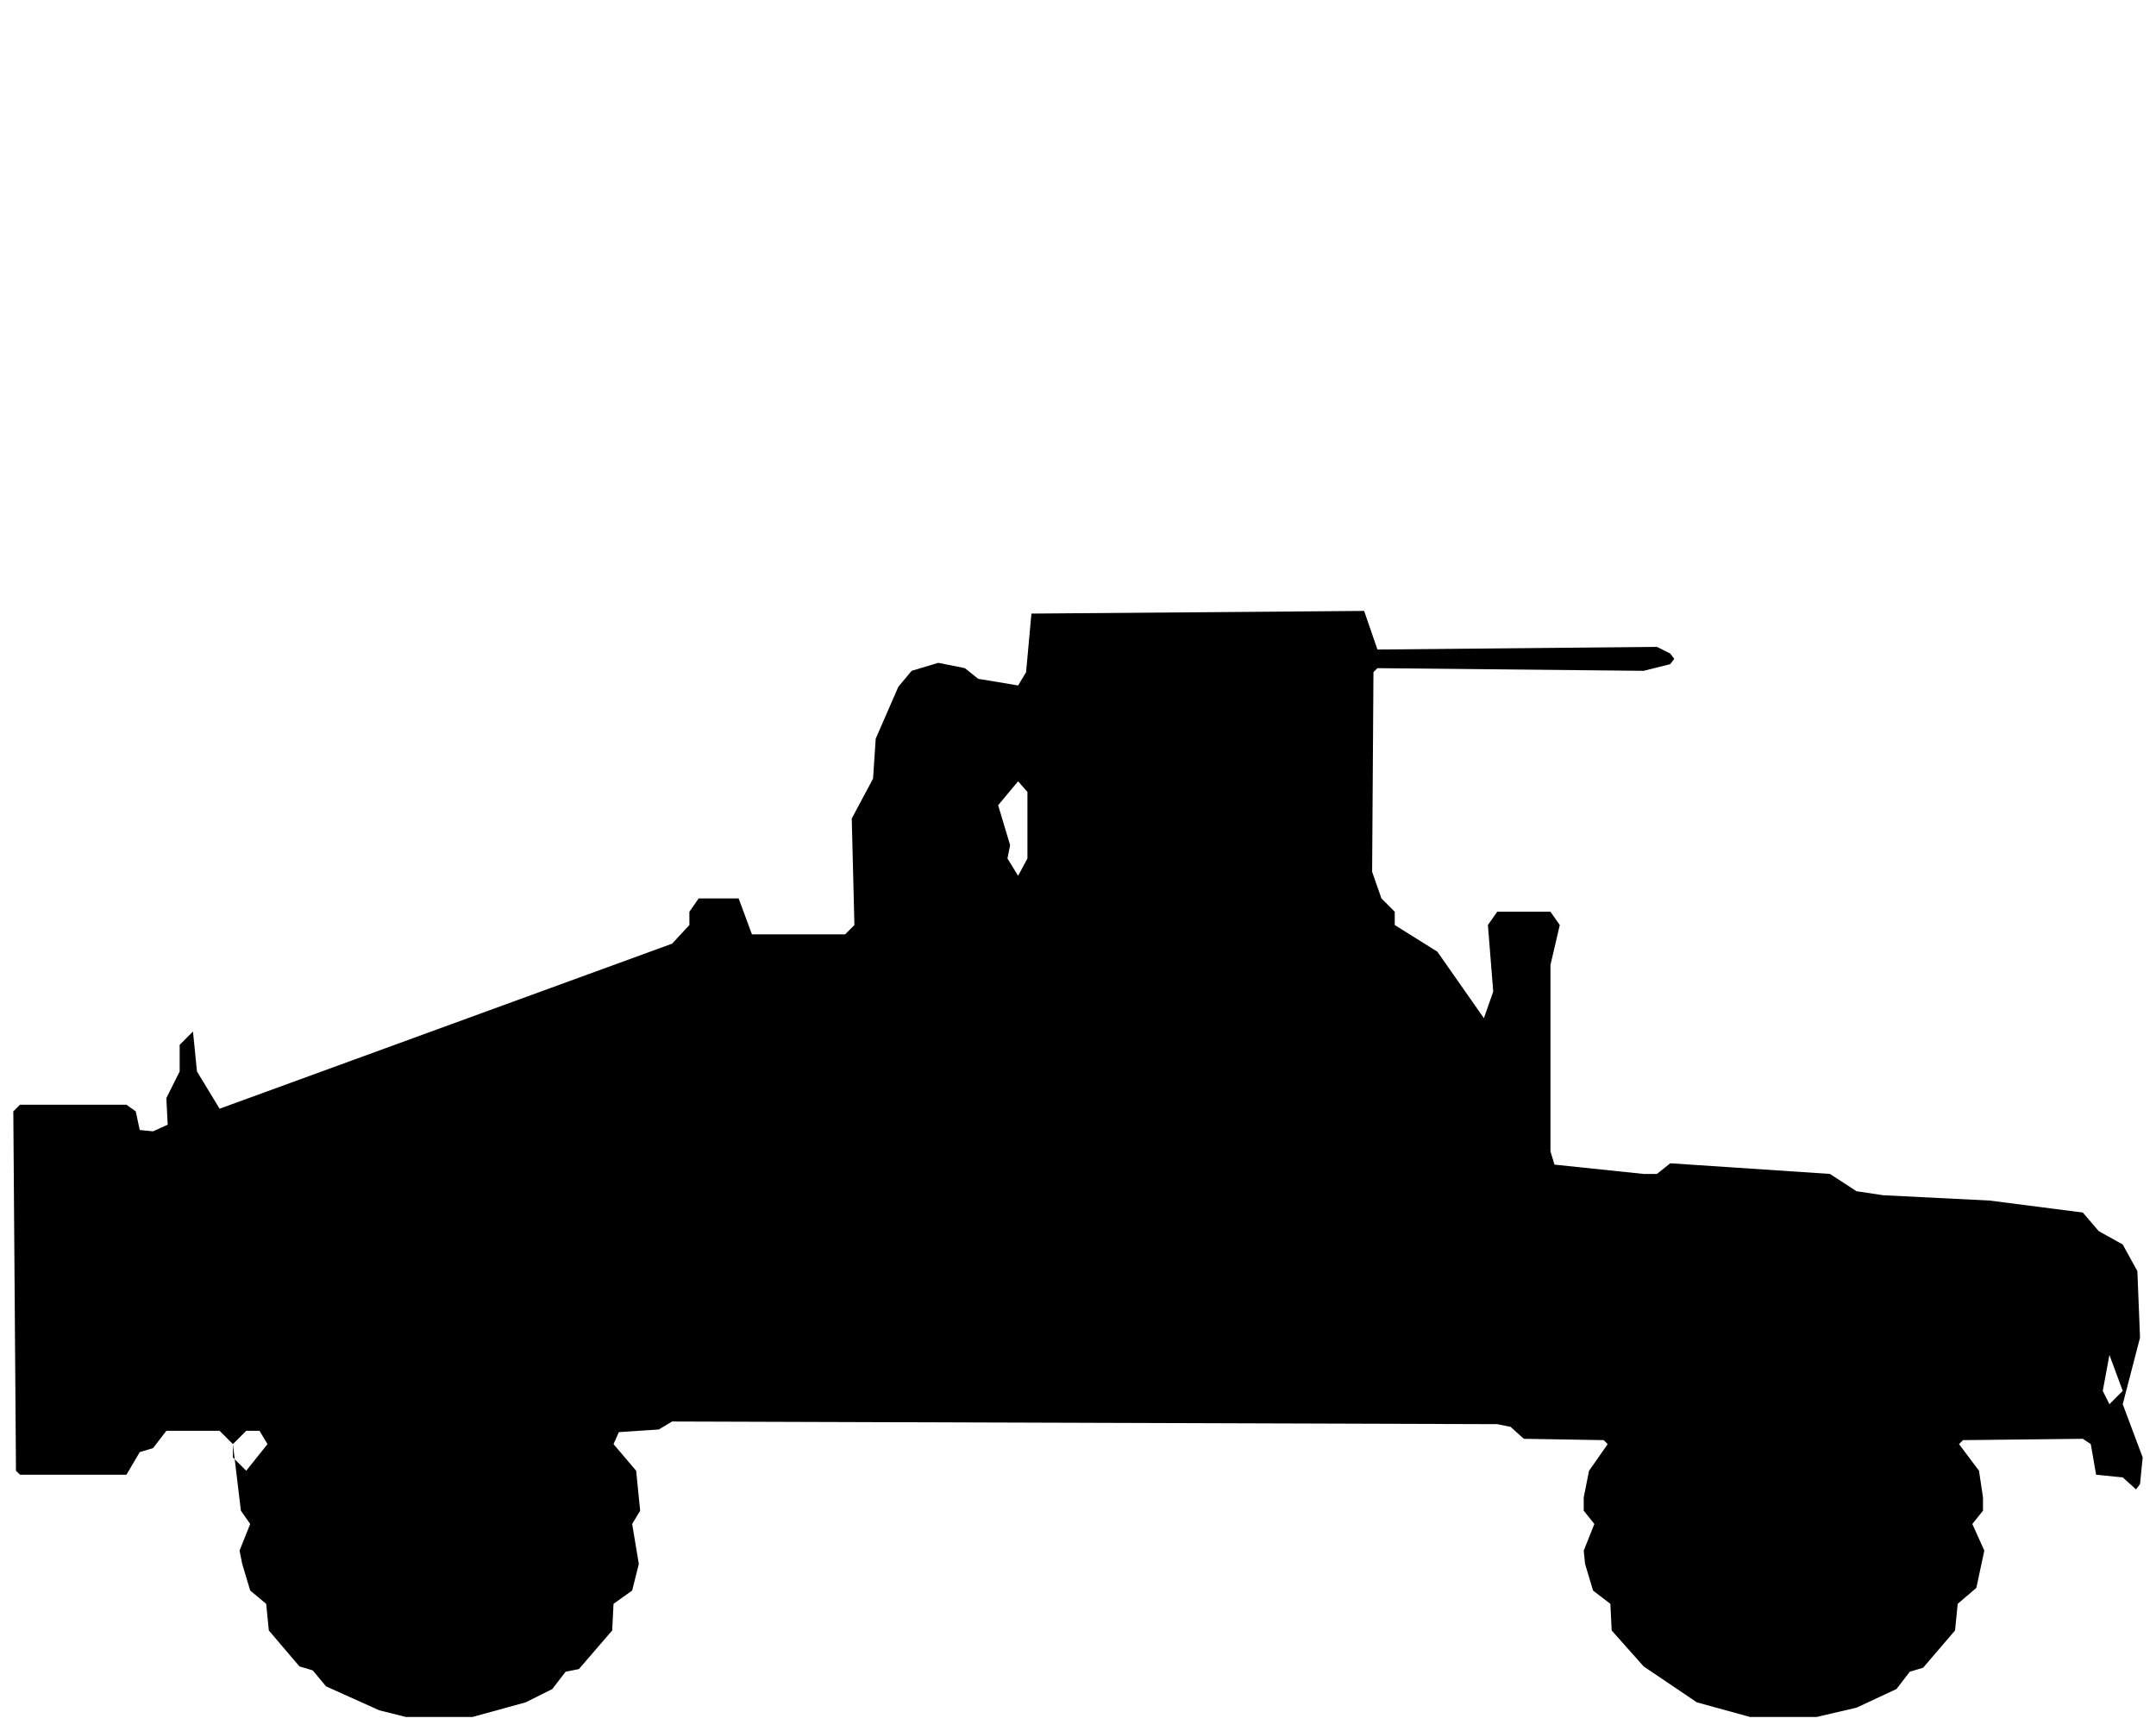
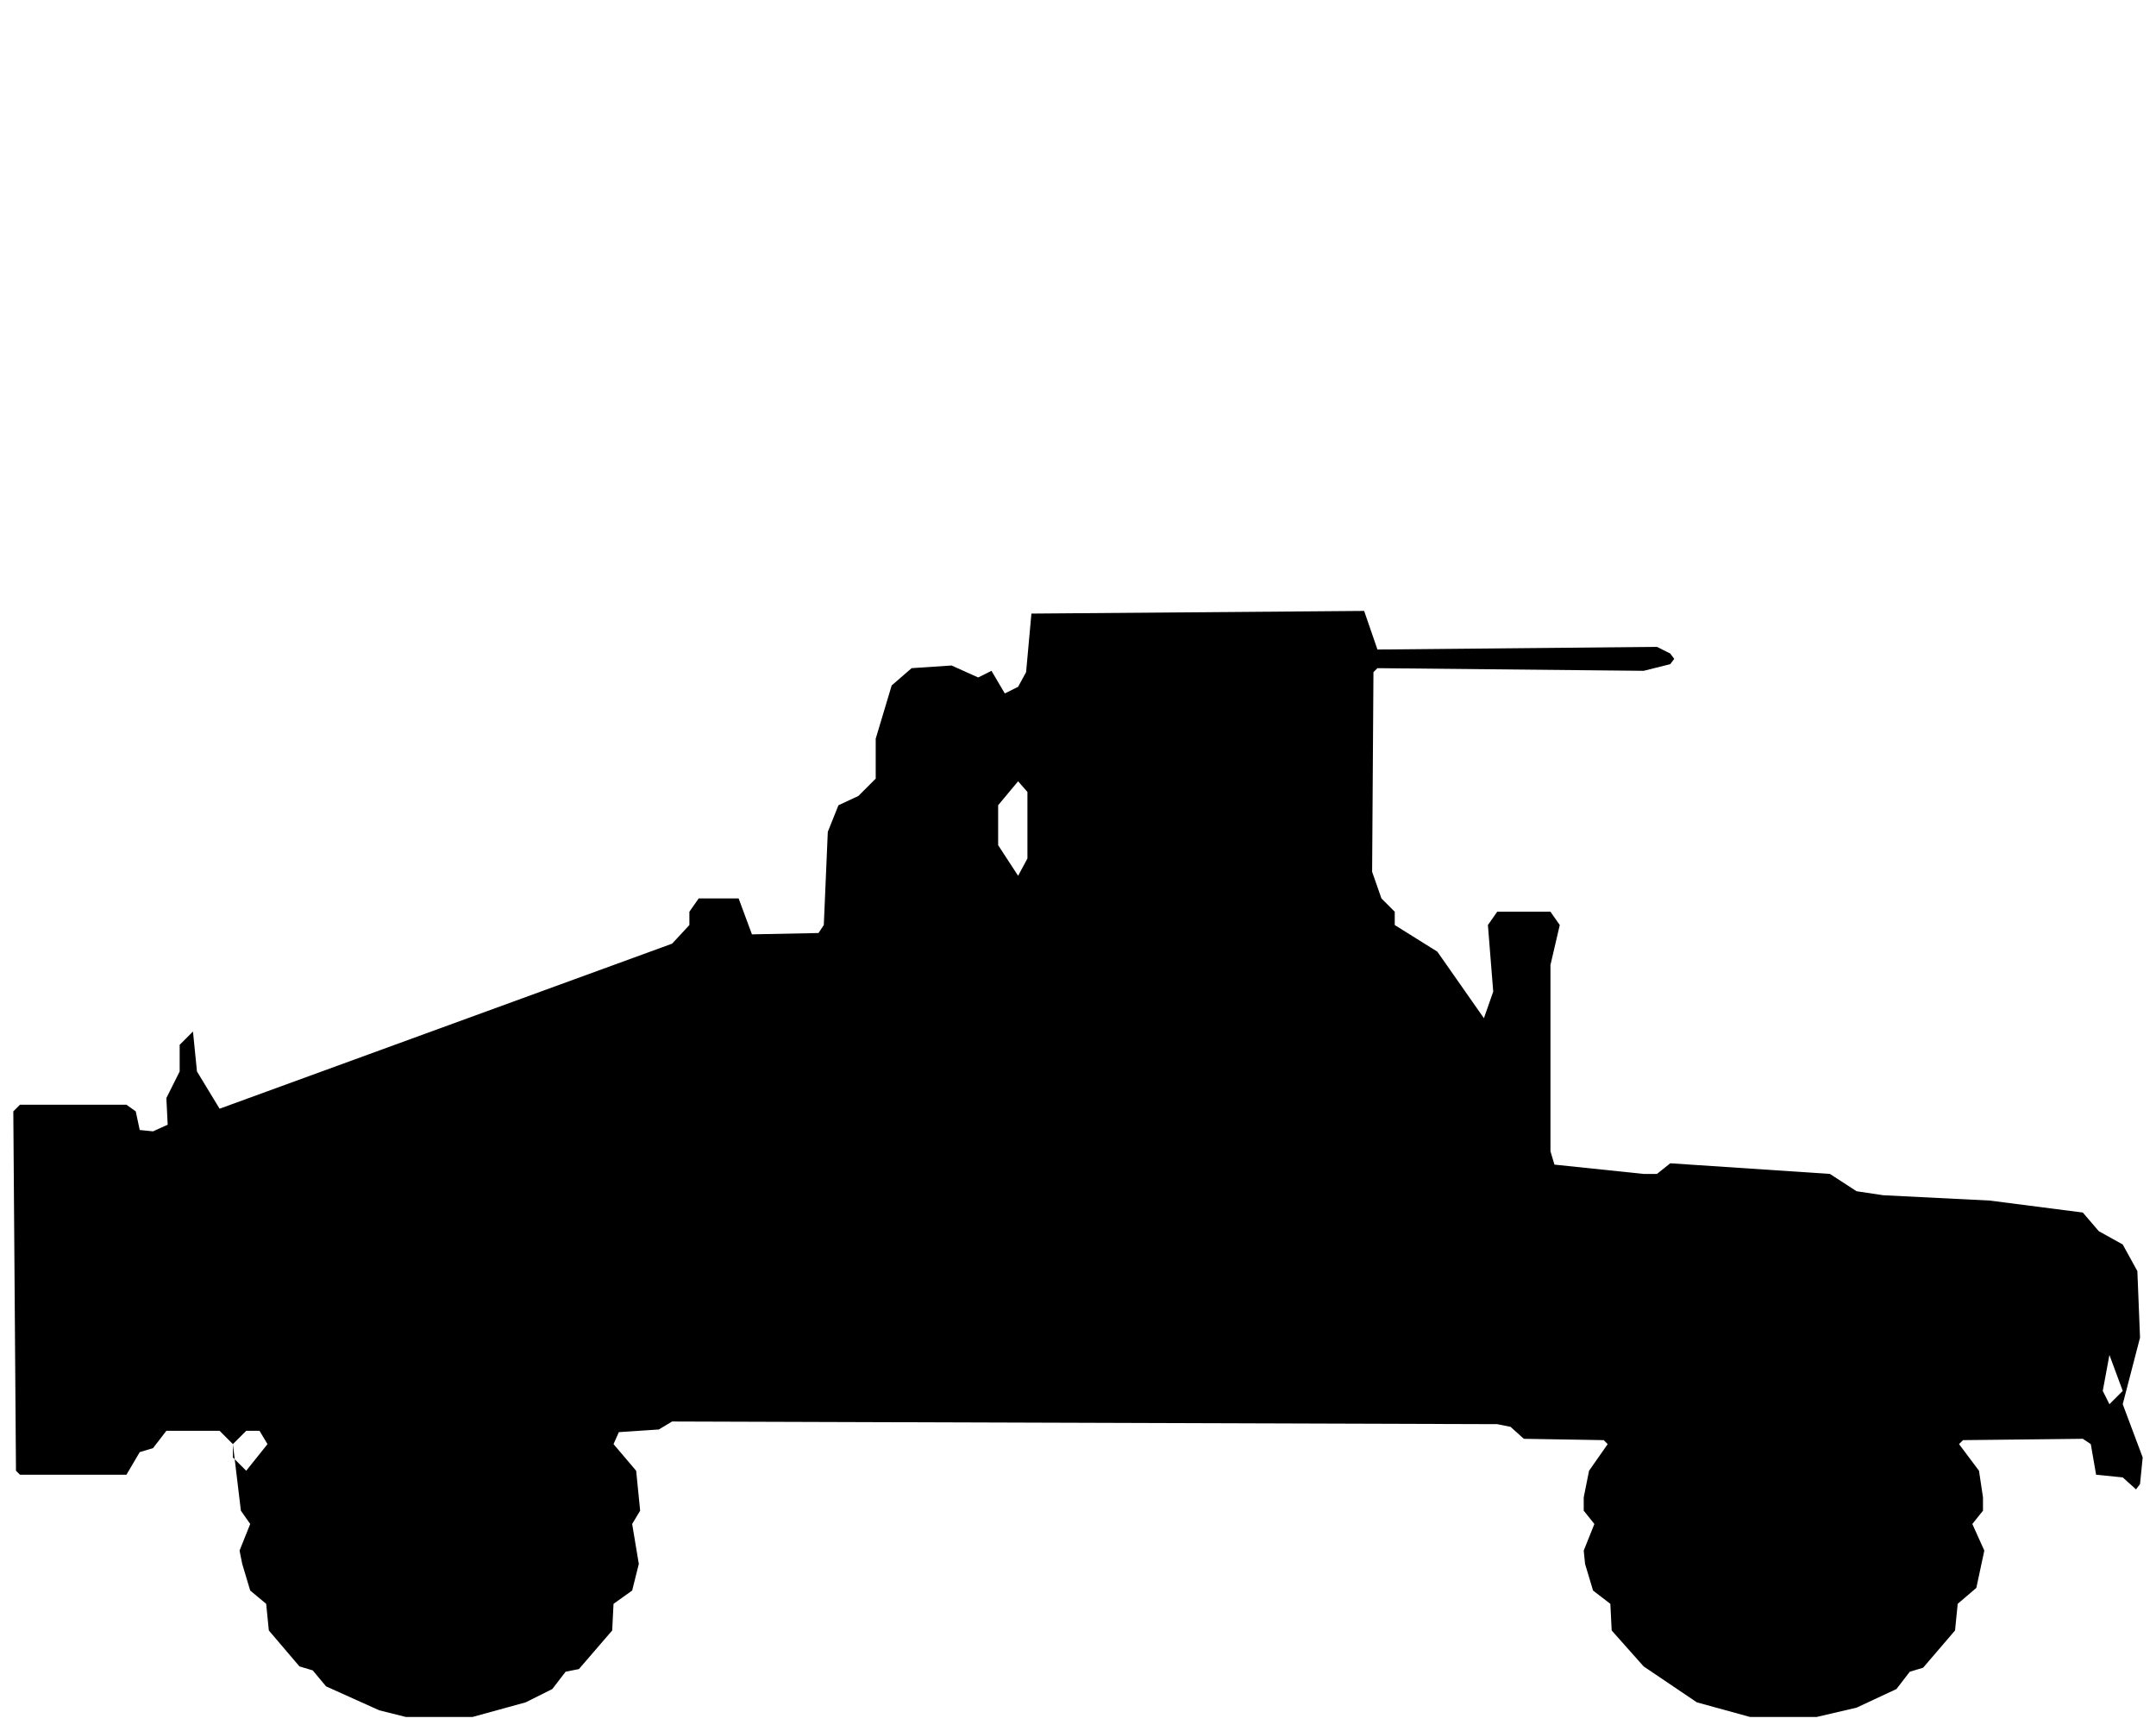
<svg xmlns="http://www.w3.org/2000/svg" viewBox="0 0 162 130" width="162" height="130" fill="currentColor" fill-rule="evenodd">
-   <path d="M28.5 128.5L30.5 129L35.5 129L39.5 127.9L41.5 126.9L42.5 125.6L43.5 125.4L46 122.5L46.1 120.5L47.5 119.5L48 117.5L47.5 114.5L48.1 113.5L47.8 110.5L46.1 108.5L46.5 107.6L49.5 107.4L50.5 106.8L112.5 107L113.5 107.2L114.5 108.1L120.5 108.2L120.8 108.5L119.4 110.5L119 112.5L119 113.5L119.8 114.5L119 116.5L119.1 117.5L119.7 119.5L121 120.5L121.1 122.5L123.5 125.2L127.5 127.9L131.5 129L136.5 129L139.5 128.3L142.5 126.9L143.5 125.6L144.5 125.3L146.9 122.5L147.1 120.5L148.5 119.3L149.1 116.5L148.2 114.5L149 113.5L149 112.5L148.7 110.5L147.2 108.5L147.5 108.2L156.5 108.1L157.1 108.5L157.5 110.8L159.5 111L160.5 111.9L160.8 111.5L161 109.5L159.5 105.5L160.8 100.5L160.6 95.5L159.5 93.5L157.7 92.5L156.5 91.1L149.5 90.2L141.5 89.8L139.5 89.5L137.5 88.2L125.5 87.4L124.5 88.2L123.5 88.2L116.8 87.5L116.5 86.5L116.5 72.5L117.2 69.5L116.5 68.5L112.5 68.5L111.8 69.5L112.2 74.5L111.5 76.5L108 71.5L104.8 69.5L104.8 68.5L103.8 67.5L103.1 65.5L103.2 50.5L103.5 50.2L123.5 50.4L125.5 49.9L125.8 49.5L125.5 49.1L124.5 48.6L103.5 48.8L102.5 45.9L77.5 46.1L77.1 50.5L76.5 51.5L73.5 51L72.5 50.2L70.5 49.8L68.5 50.4L67.5 51.6L65.8 55.5L65.6 58.5L64 61.5L64.2 69.5L63.5 70.2L56.5 70.2L55.5 67.5L52.5 67.5L51.8 68.5L51.8 69.5L50.5 70.9L16.5 83.3L14.8 80.5L14.5 77.5L13.5 78.5L13.5 80.5L12.5 82.5L12.6 84.5L11.5 85L10.5 84.9L10.2 83.5L9.5 83L1.5 83L1 83.5L1.2 110.5L1.5 110.8L9.5 110.8L10.5 109.1L11.5 108.8L12.5 107.5L16.5 107.5L17.5 108.5L18.1 113.5L18.8 114.5L18 116.5L18.2 117.5L18.8 119.5L20 120.5L20.2 122.5L22.5 125.2L23.5 125.5L24.5 126.7ZM18.5 110.5L17.5 109.5L17.5 108.5L18.5 107.5L19.5 107.5L20.1 108.5ZM158.5 105.5L158 104.5L158.5 101.8L159.5 104.5ZM76.5 65.8L75.7 64.5L75.9 63.5L75 60.5L76.5 58.7L77.2 59.5L77.2 64.5Z" />
+   <path d="M28.5 128.5L30.5 129L35.5 129L39.5 127.9L41.5 126.9L42.5 125.6L43.5 125.4L46 122.5L46.1 120.5L47.5 119.5L48 117.5L47.5 114.5L48.1 113.5L47.8 110.5L46.1 108.5L46.5 107.6L49.5 107.4L50.5 106.8L112.5 107L113.5 107.2L114.5 108.1L120.5 108.2L120.8 108.5L119.4 110.5L119 112.5L119 113.5L119.8 114.5L119 116.5L119.1 117.5L119.7 119.5L121 120.5L121.1 122.5L123.5 125.2L127.5 127.9L131.5 129L136.5 129L139.5 128.3L142.5 126.9L143.5 125.6L144.5 125.3L146.9 122.5L147.1 120.5L148.5 119.3L149.1 116.5L148.2 114.5L149 113.5L149 112.5L148.7 110.5L147.2 108.5L147.5 108.2L156.5 108.1L157.1 108.5L157.5 110.8L159.5 111L160.5 111.9L160.8 111.5L161 109.5L159.5 105.5L160.8 100.5L160.6 95.5L159.5 93.5L157.7 92.5L156.5 91.1L149.5 90.2L141.5 89.8L139.5 89.5L137.5 88.2L125.5 87.4L124.5 88.2L123.5 88.2L116.8 87.5L116.5 86.5L116.5 72.5L117.2 69.5L116.5 68.5L112.5 68.5L111.8 69.5L112.2 74.5L111.5 76.5L108 71.5L104.8 69.5L104.8 68.5L103.8 67.5L103.1 65.5L103.2 50.5L103.5 50.2L123.5 50.4L125.5 49.9L125.8 49.5L125.5 49.1L124.5 48.6L103.5 48.8L102.5 45.9L77.5 46.1L77.1 50.5L76.5 51.6L75.5 52.1L74.5 50.4L73.5 50.9L71.5 50L68.5 50.2L67 51.5L65.8 55.5L65.8 58.5L64.5 59.8L63 60.5L62.2 62.5L61.9 69.5L61.5 70.1L56.5 70.2L55.5 67.5L52.5 67.5L51.8 68.5L51.8 69.5L50.5 70.9L16.5 83.3L14.8 80.5L14.5 77.5L13.5 78.5L13.5 80.5L12.5 82.5L12.6 84.5L11.5 85L10.5 84.9L10.2 83.5L9.5 83L1.5 83L1 83.5L1.2 110.5L1.5 110.8L9.5 110.8L10.5 109.1L11.5 108.8L12.5 107.5L16.5 107.5L17.5 108.5L18.1 113.5L18.8 114.5L18 116.5L18.2 117.5L18.8 119.5L20 120.5L20.2 122.5L22.5 125.2L23.5 125.5L24.5 126.7ZM18.5 110.5L17.5 109.5L17.5 108.5L18.5 107.5L19.5 107.5L20.1 108.5ZM158.5 105.5L158 104.5L158.5 101.8L159.5 104.5ZM76.5 65.8L75 63.5L75 60.5L76.5 58.7L77.2 59.5L77.2 64.5Z" />
</svg>
